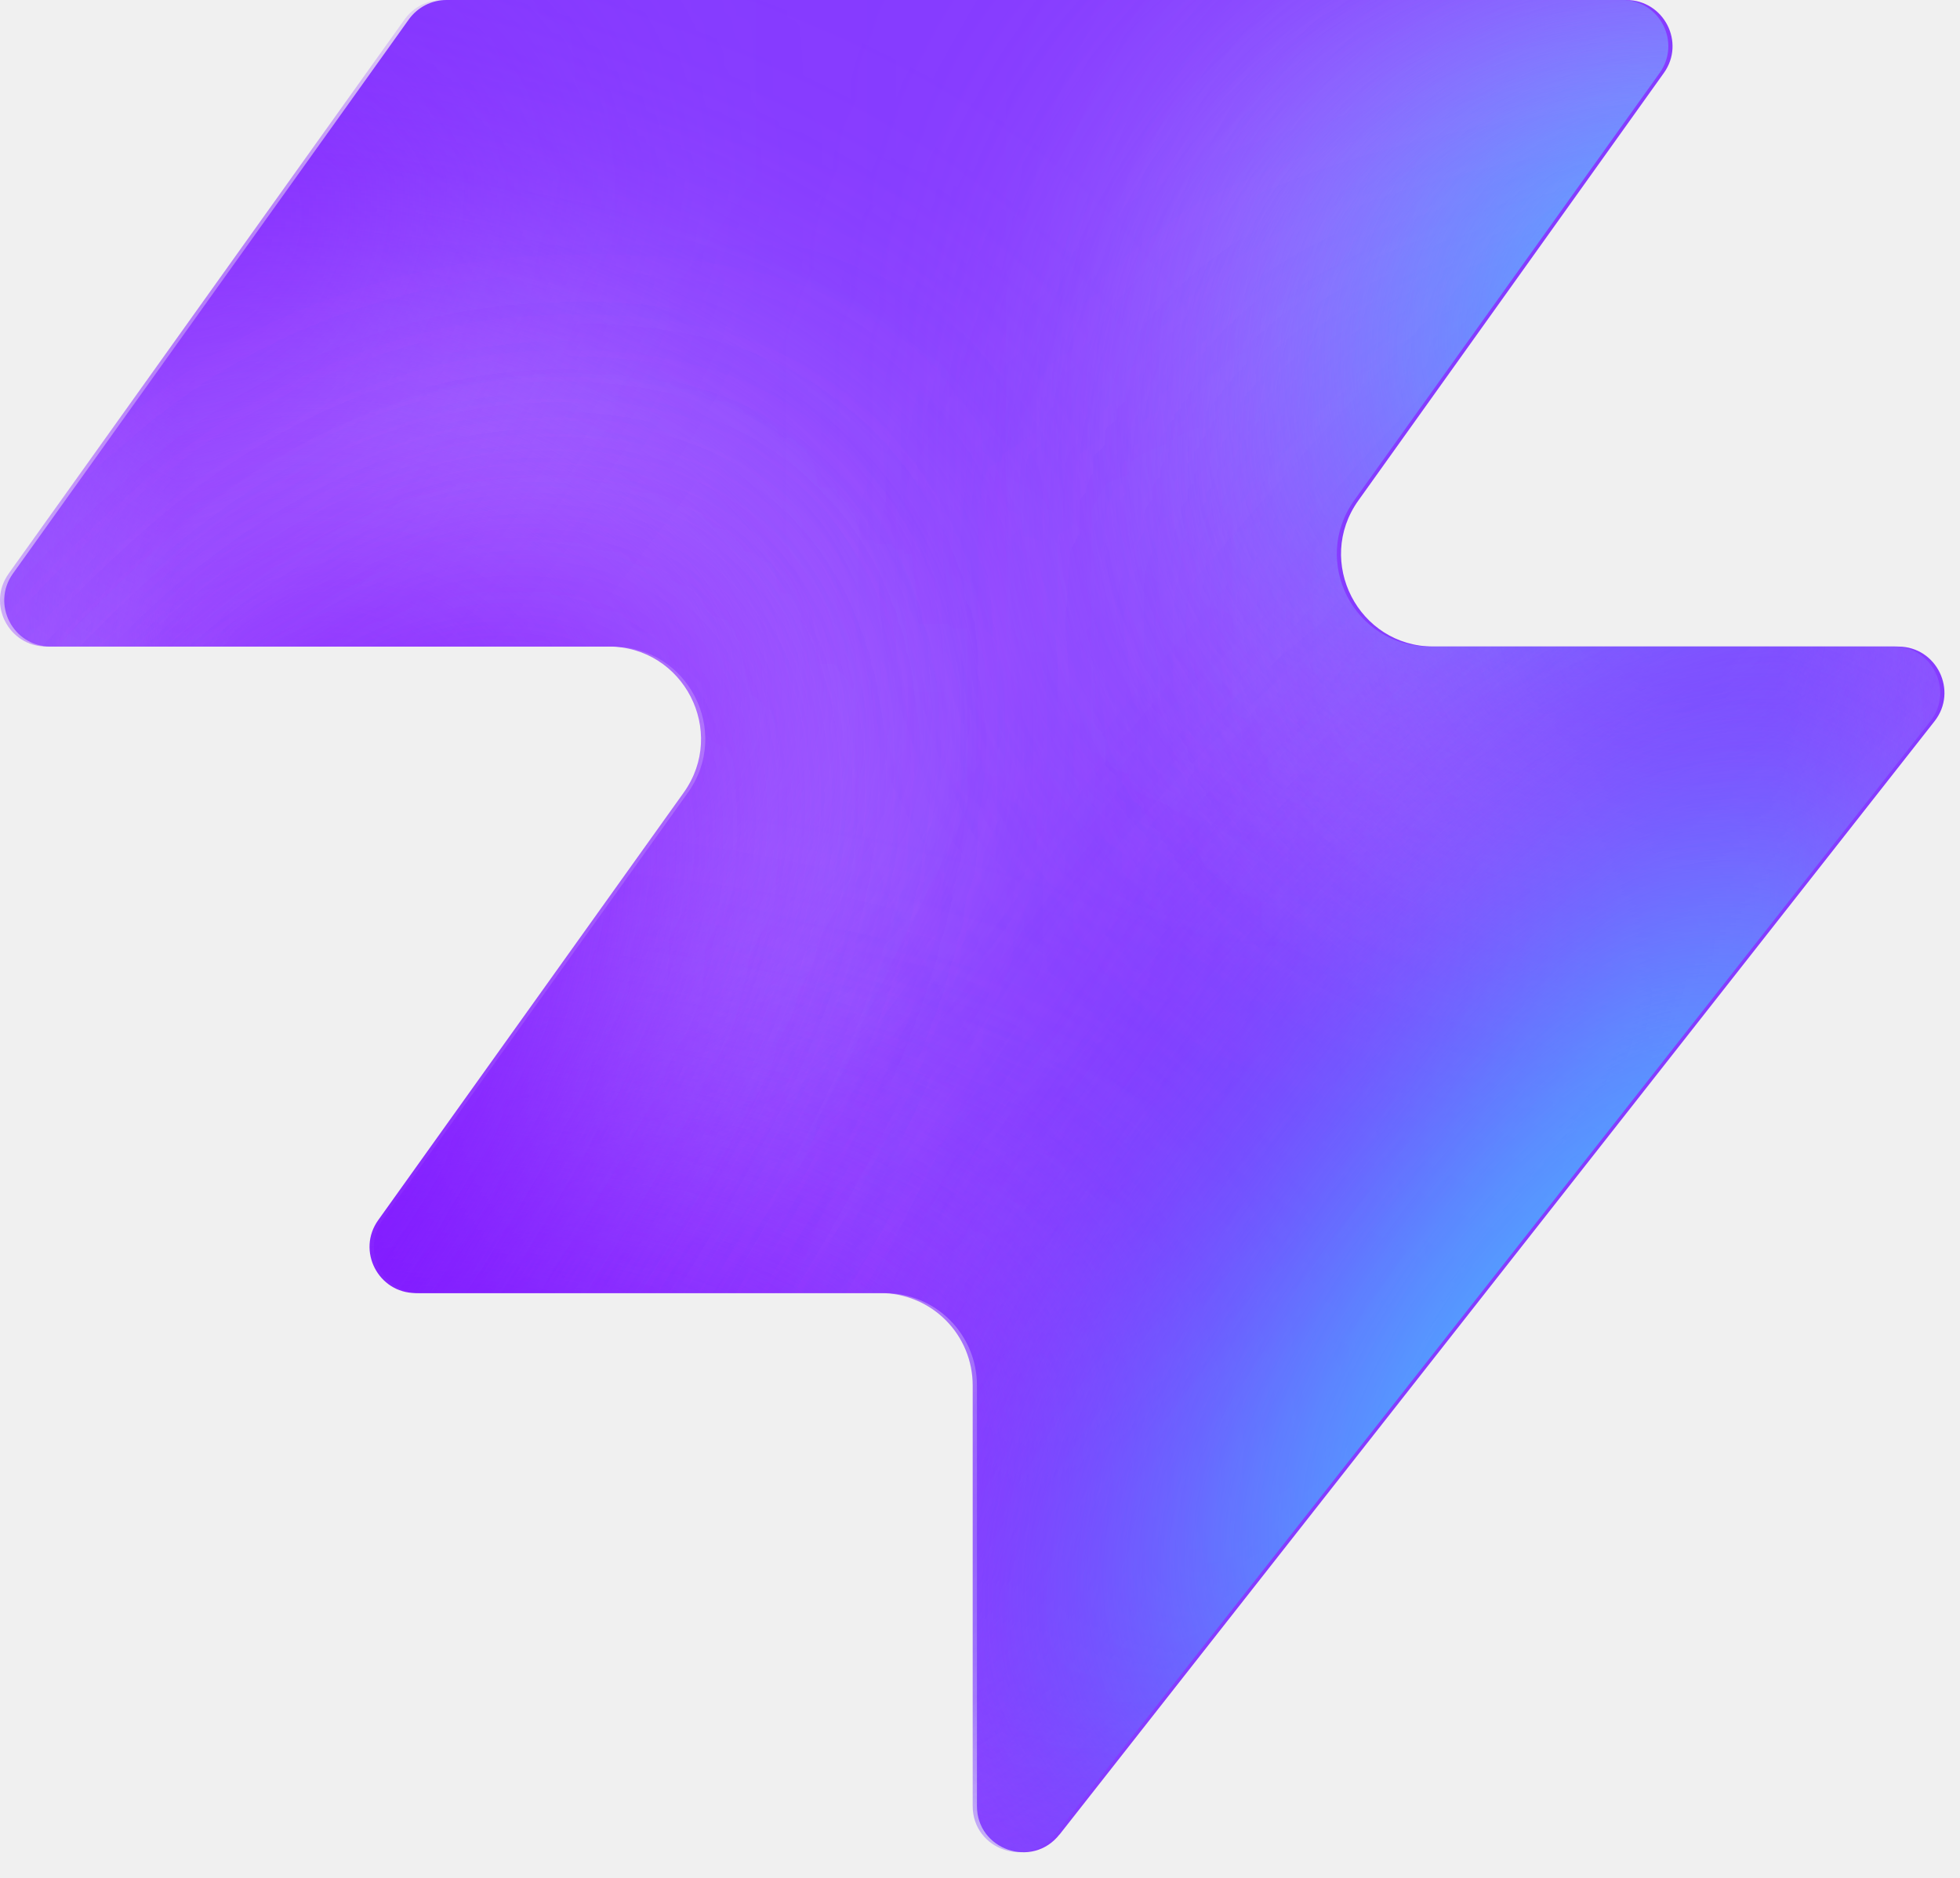
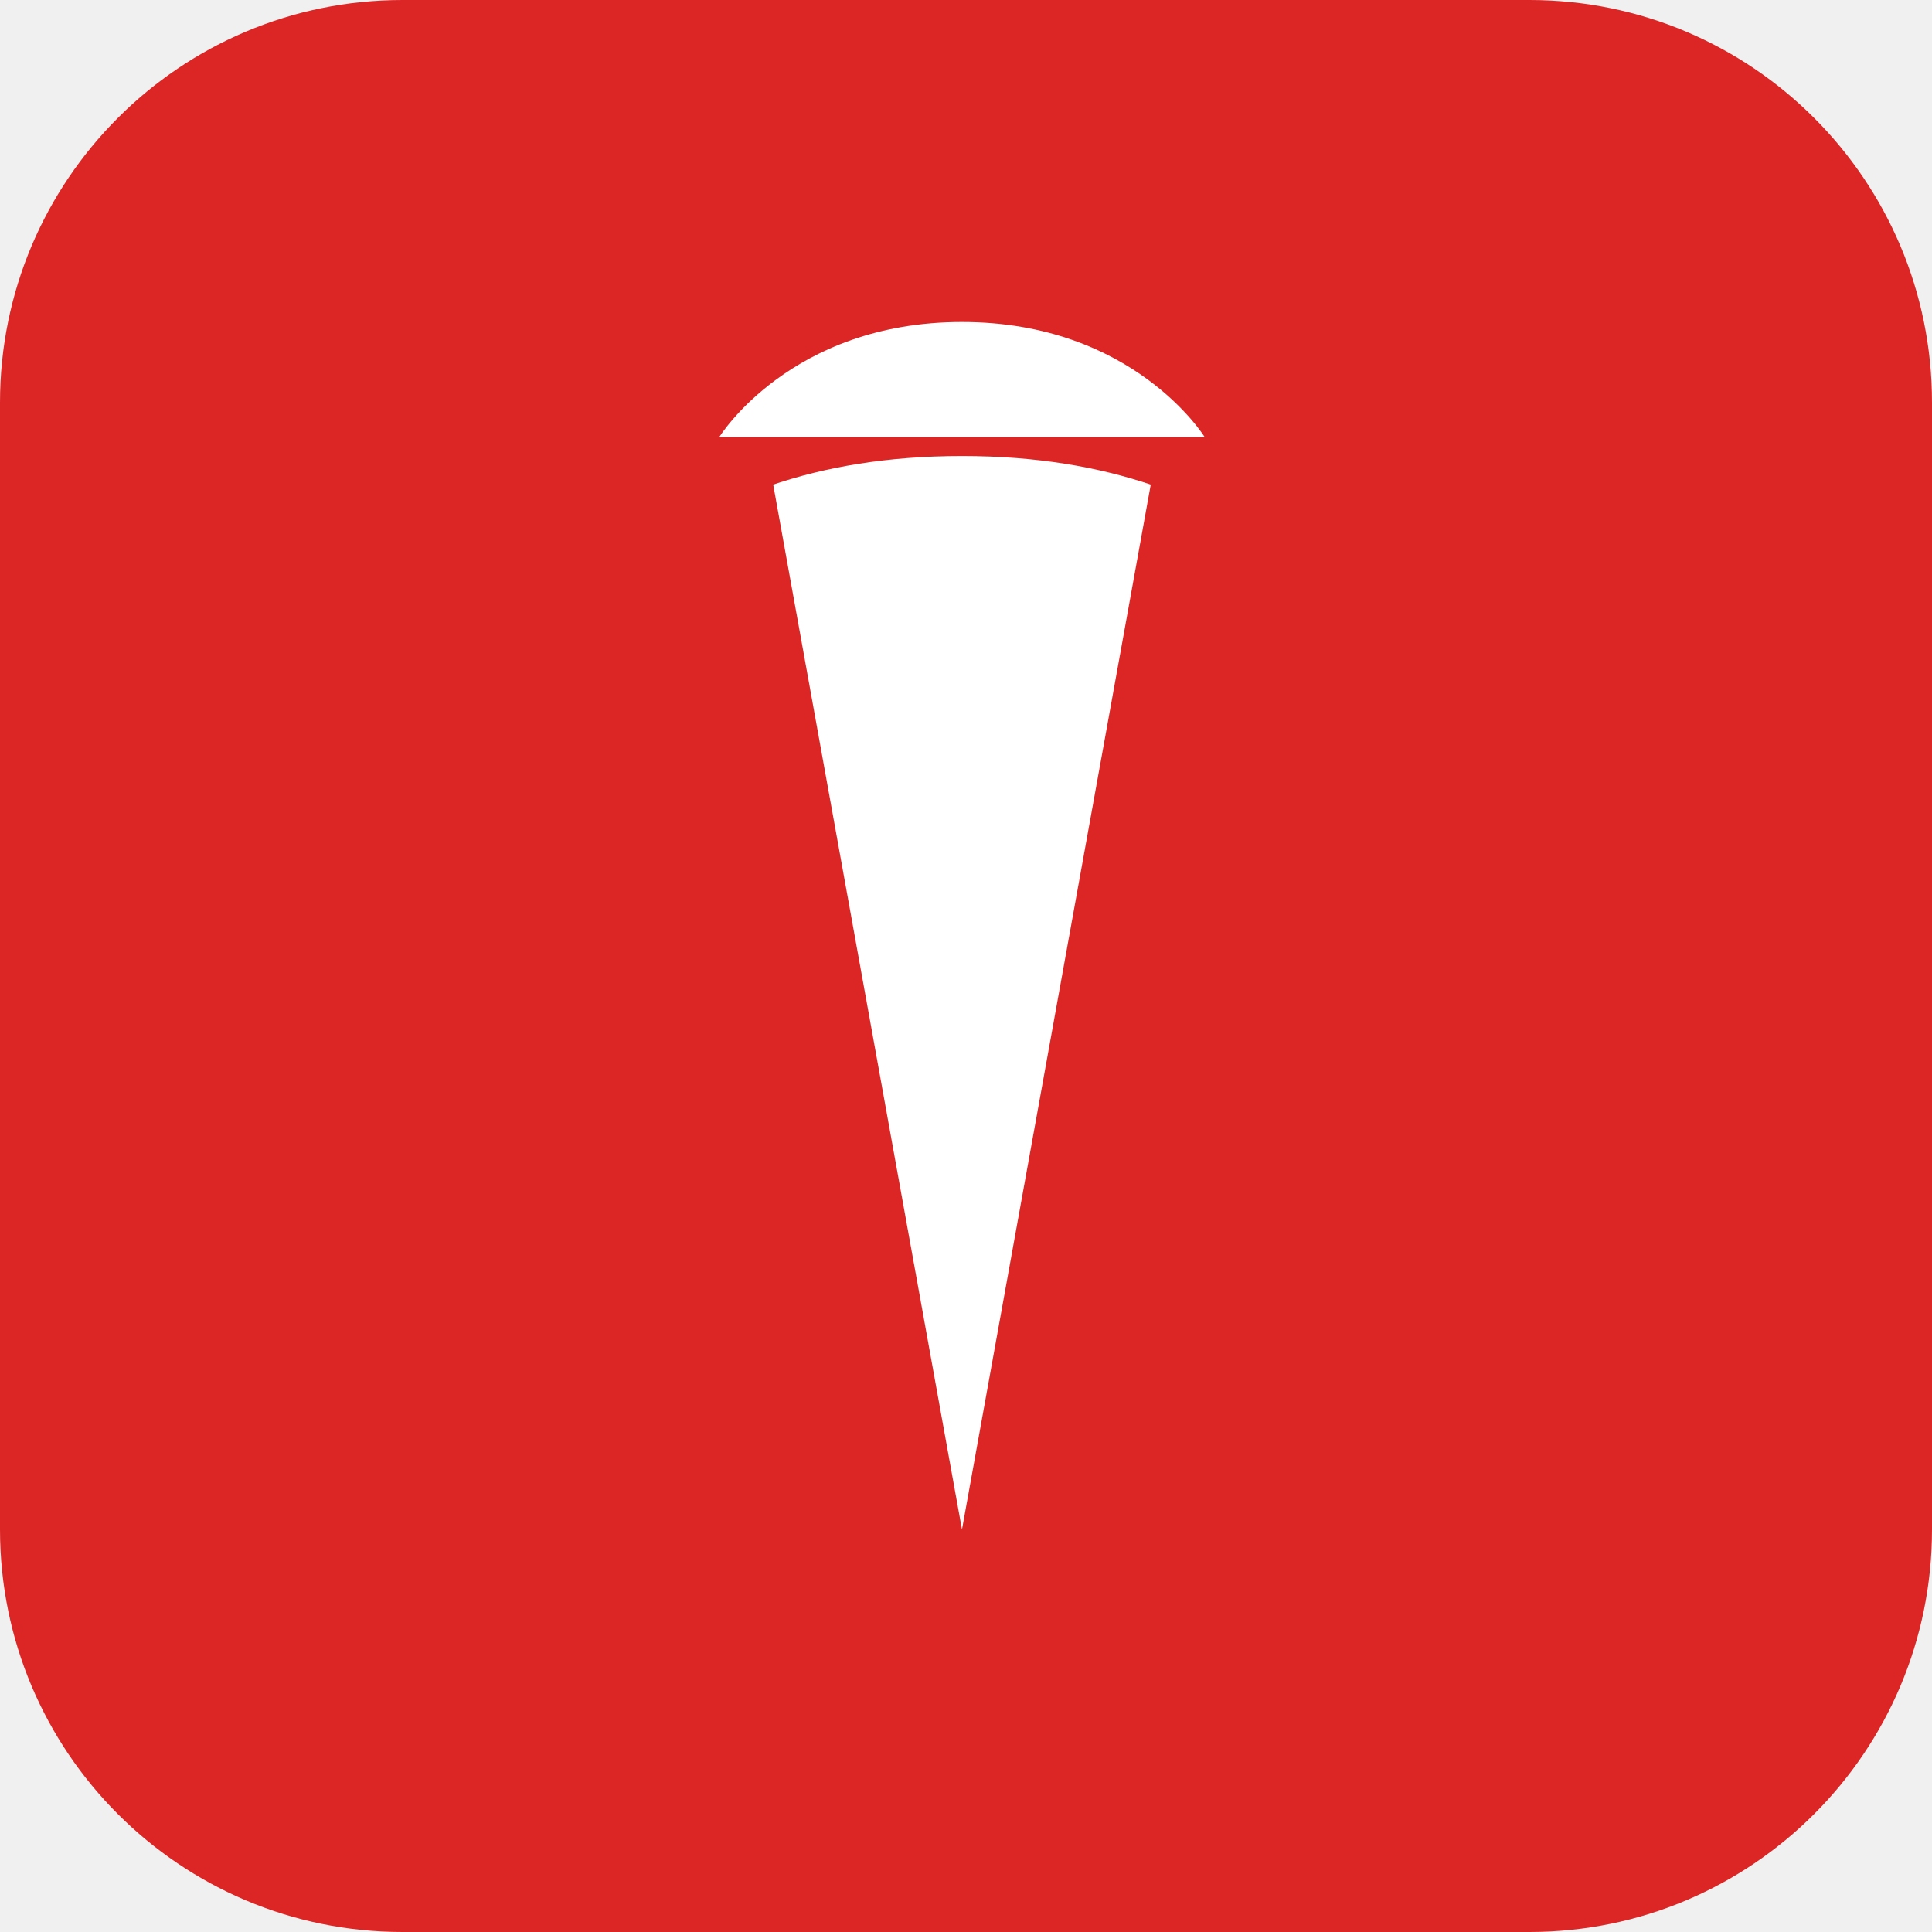
- <svg xmlns="http://www.w3.org/2000/svg" width="48" height="46" fill="none" viewBox="0 0 48 46">
-   <path fill="#863bff" d="M25.946 44.938c-.664.845-2.021.375-2.021-.698V33.937a2.26 2.26 0 0 0-2.262-2.262H10.287c-.92 0-1.456-1.04-.92-1.788l7.48-10.471c1.07-1.497 0-3.578-1.842-3.578H1.237c-.92 0-1.456-1.04-.92-1.788L10.013.474c.214-.297.556-.474.92-.474h28.894c.92 0 1.456 1.04.92 1.788l-7.48 10.471c-1.07 1.498 0 3.579 1.842 3.579h11.377c.943 0 1.473 1.088.89 1.83L25.947 44.94z" style="fill:#863bff;fill:color(display-p3 .525 .23 1);fill-opacity:1" />
-   <mask id="a" width="48" height="46" x="0" y="0" maskUnits="userSpaceOnUse" style="mask-type:alpha">
-     <path fill="#000" d="M25.842 44.938c-.664.844-2.021.375-2.021-.698V33.937a2.26 2.26 0 0 0-2.262-2.262H10.183c-.92 0-1.456-1.04-.92-1.788l7.48-10.471c1.07-1.498 0-3.579-1.842-3.579H1.133c-.92 0-1.456-1.04-.92-1.787L9.91.473c.214-.297.556-.474.92-.474h28.894c.92 0 1.456 1.04.92 1.788l-7.48 10.471c-1.07 1.498 0 3.578 1.842 3.578h11.377c.943 0 1.473 1.088.89 1.832L25.843 44.94z" style="fill:#000;fill-opacity:1" />
-   </mask>
-   <g mask="url(#a)">
-     <g filter="url(#b)">
-       <ellipse cx="5.508" cy="14.704" fill="#ede6ff" rx="5.508" ry="14.704" style="fill:#ede6ff;fill:color(display-p3 .927 .903 1);fill-opacity:1" transform="matrix(.00324 1 1 -.00324 -4.47 31.516)" />
-     </g>
-     <g filter="url(#c)">
-       <ellipse cx="10.399" cy="29.851" fill="#ede6ff" rx="10.399" ry="29.851" style="fill:#ede6ff;fill:color(display-p3 .927 .903 1);fill-opacity:1" transform="matrix(.00324 1 1 -.00324 -39.328 7.883)" />
-     </g>
-     <g filter="url(#d)">
-       <ellipse cx="5.508" cy="30.487" fill="#7e14ff" rx="5.508" ry="30.487" style="fill:#7e14ff;fill:color(display-p3 .492 .077 1);fill-opacity:1" transform="rotate(89.814 -25.913 -14.639)scale(1 -1)" />
-     </g>
-     <g filter="url(#e)">
-       <ellipse cx="5.508" cy="30.599" fill="#7e14ff" rx="5.508" ry="30.599" style="fill:#7e14ff;fill:color(display-p3 .492 .077 1);fill-opacity:1" transform="rotate(89.814 -32.644 -3.334)scale(1 -1)" />
-     </g>
-     <g filter="url(#f)">
-       <ellipse cx="5.508" cy="30.599" fill="#7e14ff" rx="5.508" ry="30.599" style="fill:#7e14ff;fill:color(display-p3 .492 .077 1);fill-opacity:1" transform="matrix(.00324 1 1 -.00324 -34.34 30.47)" />
-     </g>
-     <g filter="url(#g)">
-       <ellipse cx="14.072" cy="22.078" fill="#ede6ff" rx="14.072" ry="22.078" style="fill:#ede6ff;fill:color(display-p3 .927 .903 1);fill-opacity:1" transform="rotate(93.35 24.506 48.493)scale(-1 1)" />
-     </g>
-     <g filter="url(#h)">
-       <ellipse cx="3.47" cy="21.501" fill="#7e14ff" rx="3.47" ry="21.501" style="fill:#7e14ff;fill:color(display-p3 .492 .077 1);fill-opacity:1" transform="rotate(89.009 28.708 47.59)scale(-1 1)" />
-     </g>
-     <g filter="url(#i)">
-       <ellipse cx="3.47" cy="21.501" fill="#7e14ff" rx="3.47" ry="21.501" style="fill:#7e14ff;fill:color(display-p3 .492 .077 1);fill-opacity:1" transform="rotate(89.009 28.708 47.59)scale(-1 1)" />
-     </g>
-     <g filter="url(#j)">
-       <ellipse cx=".387" cy="8.972" fill="#7e14ff" rx="4.407" ry="29.108" style="fill:#7e14ff;fill:color(display-p3 .492 .077 1);fill-opacity:1" transform="rotate(39.51 .387 8.972)" />
-     </g>
-     <g filter="url(#k)">
-       <ellipse cx="47.523" cy="-6.092" fill="#7e14ff" rx="4.407" ry="29.108" style="fill:#7e14ff;fill:color(display-p3 .492 .077 1);fill-opacity:1" transform="rotate(37.892 47.523 -6.092)" />
-     </g>
-     <g filter="url(#l)">
-       <ellipse cx="41.412" cy="6.333" fill="#47bfff" rx="5.971" ry="9.665" style="fill:#47bfff;fill:color(display-p3 .28 .748 1);fill-opacity:1" transform="rotate(37.892 41.412 6.333)" />
-     </g>
-     <g filter="url(#m)">
-       <ellipse cx="-1.879" cy="38.332" fill="#7e14ff" rx="4.407" ry="29.108" style="fill:#7e14ff;fill:color(display-p3 .492 .077 1);fill-opacity:1" transform="rotate(37.892 -1.88 38.332)" />
-     </g>
-     <g filter="url(#n)">
-       <ellipse cx="-1.879" cy="38.332" fill="#7e14ff" rx="4.407" ry="29.108" style="fill:#7e14ff;fill:color(display-p3 .492 .077 1);fill-opacity:1" transform="rotate(37.892 -1.88 38.332)" />
-     </g>
-     <g filter="url(#o)">
-       <ellipse cx="35.651" cy="29.907" fill="#7e14ff" rx="4.407" ry="29.108" style="fill:#7e14ff;fill:color(display-p3 .492 .077 1);fill-opacity:1" transform="rotate(37.892 35.651 29.907)" />
-     </g>
-     <g filter="url(#p)">
-       <ellipse cx="38.418" cy="32.4" fill="#47bfff" rx="5.971" ry="15.297" style="fill:#47bfff;fill:color(display-p3 .28 .748 1);fill-opacity:1" transform="rotate(37.892 38.418 32.4)" />
-     </g>
+ <svg xmlns="http://www.w3.org/2000/svg" viewBox="0 0 48 48" width="48" height="48">
+   <rect width="48" height="48" rx="10" fill="#dc2626" />
+   <g transform="translate(10, 8) scale(0.1)" fill="white">
+     <path d="M139 0C96.3 0 78.7 28.6 78.7 28.6h120.6S181.7 0 139 0zm0 33.3c-18.8 0-34.1 2.8-46.9 7.1L139 300l46.9-259.6c-12.8-4.3-28.1-7.1-46.9-7.1z" />
  </g>
-   <defs>
-     <filter id="b" width="60.045" height="41.654" x="-19.77" y="16.149" color-interpolation-filters="sRGB" filterUnits="userSpaceOnUse">
-       <feFlood flood-opacity="0" result="BackgroundImageFix" />
-       <feBlend in="SourceGraphic" in2="BackgroundImageFix" result="shape" />
-       <feGaussianBlur result="effect1_foregroundBlur_2002_17158" stdDeviation="7.659" />
-     </filter>
-     <filter id="c" width="90.34" height="51.437" x="-54.613" y="-7.533" color-interpolation-filters="sRGB" filterUnits="userSpaceOnUse">
-       <feFlood flood-opacity="0" result="BackgroundImageFix" />
-       <feBlend in="SourceGraphic" in2="BackgroundImageFix" result="shape" />
-       <feGaussianBlur result="effect1_foregroundBlur_2002_17158" stdDeviation="7.659" />
-     </filter>
-     <filter id="d" width="79.355" height="29.4" x="-49.64" y="2.03" color-interpolation-filters="sRGB" filterUnits="userSpaceOnUse">
-       <feFlood flood-opacity="0" result="BackgroundImageFix" />
-       <feBlend in="SourceGraphic" in2="BackgroundImageFix" result="shape" />
-       <feGaussianBlur result="effect1_foregroundBlur_2002_17158" stdDeviation="4.596" />
-     </filter>
-     <filter id="e" width="79.579" height="29.4" x="-45.045" y="20.029" color-interpolation-filters="sRGB" filterUnits="userSpaceOnUse">
-       <feFlood flood-opacity="0" result="BackgroundImageFix" />
-       <feBlend in="SourceGraphic" in2="BackgroundImageFix" result="shape" />
-       <feGaussianBlur result="effect1_foregroundBlur_2002_17158" stdDeviation="4.596" />
-     </filter>
-     <filter id="f" width="79.579" height="29.4" x="-43.513" y="21.178" color-interpolation-filters="sRGB" filterUnits="userSpaceOnUse">
-       <feFlood flood-opacity="0" result="BackgroundImageFix" />
-       <feBlend in="SourceGraphic" in2="BackgroundImageFix" result="shape" />
-       <feGaussianBlur result="effect1_foregroundBlur_2002_17158" stdDeviation="4.596" />
-     </filter>
-     <filter id="g" width="74.749" height="58.852" x="15.756" y="-17.901" color-interpolation-filters="sRGB" filterUnits="userSpaceOnUse">
-       <feFlood flood-opacity="0" result="BackgroundImageFix" />
-       <feBlend in="SourceGraphic" in2="BackgroundImageFix" result="shape" />
-       <feGaussianBlur result="effect1_foregroundBlur_2002_17158" stdDeviation="7.659" />
-     </filter>
-     <filter id="h" width="61.377" height="25.362" x="23.548" y="2.284" color-interpolation-filters="sRGB" filterUnits="userSpaceOnUse">
-       <feFlood flood-opacity="0" result="BackgroundImageFix" />
-       <feBlend in="SourceGraphic" in2="BackgroundImageFix" result="shape" />
-       <feGaussianBlur result="effect1_foregroundBlur_2002_17158" stdDeviation="4.596" />
-     </filter>
-     <filter id="i" width="61.377" height="25.362" x="23.548" y="2.284" color-interpolation-filters="sRGB" filterUnits="userSpaceOnUse">
-       <feFlood flood-opacity="0" result="BackgroundImageFix" />
-       <feBlend in="SourceGraphic" in2="BackgroundImageFix" result="shape" />
-       <feGaussianBlur result="effect1_foregroundBlur_2002_17158" stdDeviation="4.596" />
-     </filter>
-     <filter id="j" width="56.045" height="63.649" x="-27.636" y="-22.853" color-interpolation-filters="sRGB" filterUnits="userSpaceOnUse">
-       <feFlood flood-opacity="0" result="BackgroundImageFix" />
-       <feBlend in="SourceGraphic" in2="BackgroundImageFix" result="shape" />
-       <feGaussianBlur result="effect1_foregroundBlur_2002_17158" stdDeviation="4.596" />
-     </filter>
-     <filter id="k" width="54.814" height="64.646" x="20.116" y="-38.415" color-interpolation-filters="sRGB" filterUnits="userSpaceOnUse">
-       <feFlood flood-opacity="0" result="BackgroundImageFix" />
-       <feBlend in="SourceGraphic" in2="BackgroundImageFix" result="shape" />
-       <feGaussianBlur result="effect1_foregroundBlur_2002_17158" stdDeviation="4.596" />
-     </filter>
-     <filter id="l" width="33.541" height="35.313" x="24.641" y="-11.323" color-interpolation-filters="sRGB" filterUnits="userSpaceOnUse">
-       <feFlood flood-opacity="0" result="BackgroundImageFix" />
-       <feBlend in="SourceGraphic" in2="BackgroundImageFix" result="shape" />
-       <feGaussianBlur result="effect1_foregroundBlur_2002_17158" stdDeviation="4.596" />
-     </filter>
-     <filter id="m" width="54.814" height="64.646" x="-29.286" y="6.009" color-interpolation-filters="sRGB" filterUnits="userSpaceOnUse">
-       <feFlood flood-opacity="0" result="BackgroundImageFix" />
-       <feBlend in="SourceGraphic" in2="BackgroundImageFix" result="shape" />
-       <feGaussianBlur result="effect1_foregroundBlur_2002_17158" stdDeviation="4.596" />
-     </filter>
-     <filter id="n" width="54.814" height="64.646" x="-29.286" y="6.009" color-interpolation-filters="sRGB" filterUnits="userSpaceOnUse">
-       <feFlood flood-opacity="0" result="BackgroundImageFix" />
-       <feBlend in="SourceGraphic" in2="BackgroundImageFix" result="shape" />
-       <feGaussianBlur result="effect1_foregroundBlur_2002_17158" stdDeviation="4.596" />
-     </filter>
-     <filter id="o" width="54.814" height="64.646" x="8.244" y="-2.416" color-interpolation-filters="sRGB" filterUnits="userSpaceOnUse">
-       <feFlood flood-opacity="0" result="BackgroundImageFix" />
-       <feBlend in="SourceGraphic" in2="BackgroundImageFix" result="shape" />
-       <feGaussianBlur result="effect1_foregroundBlur_2002_17158" stdDeviation="4.596" />
-     </filter>
-     <filter id="p" width="39.409" height="43.623" x="18.713" y="10.588" color-interpolation-filters="sRGB" filterUnits="userSpaceOnUse">
-       <feFlood flood-opacity="0" result="BackgroundImageFix" />
-       <feBlend in="SourceGraphic" in2="BackgroundImageFix" result="shape" />
-       <feGaussianBlur result="effect1_foregroundBlur_2002_17158" stdDeviation="4.596" />
-     </filter>
-   </defs>
</svg>
